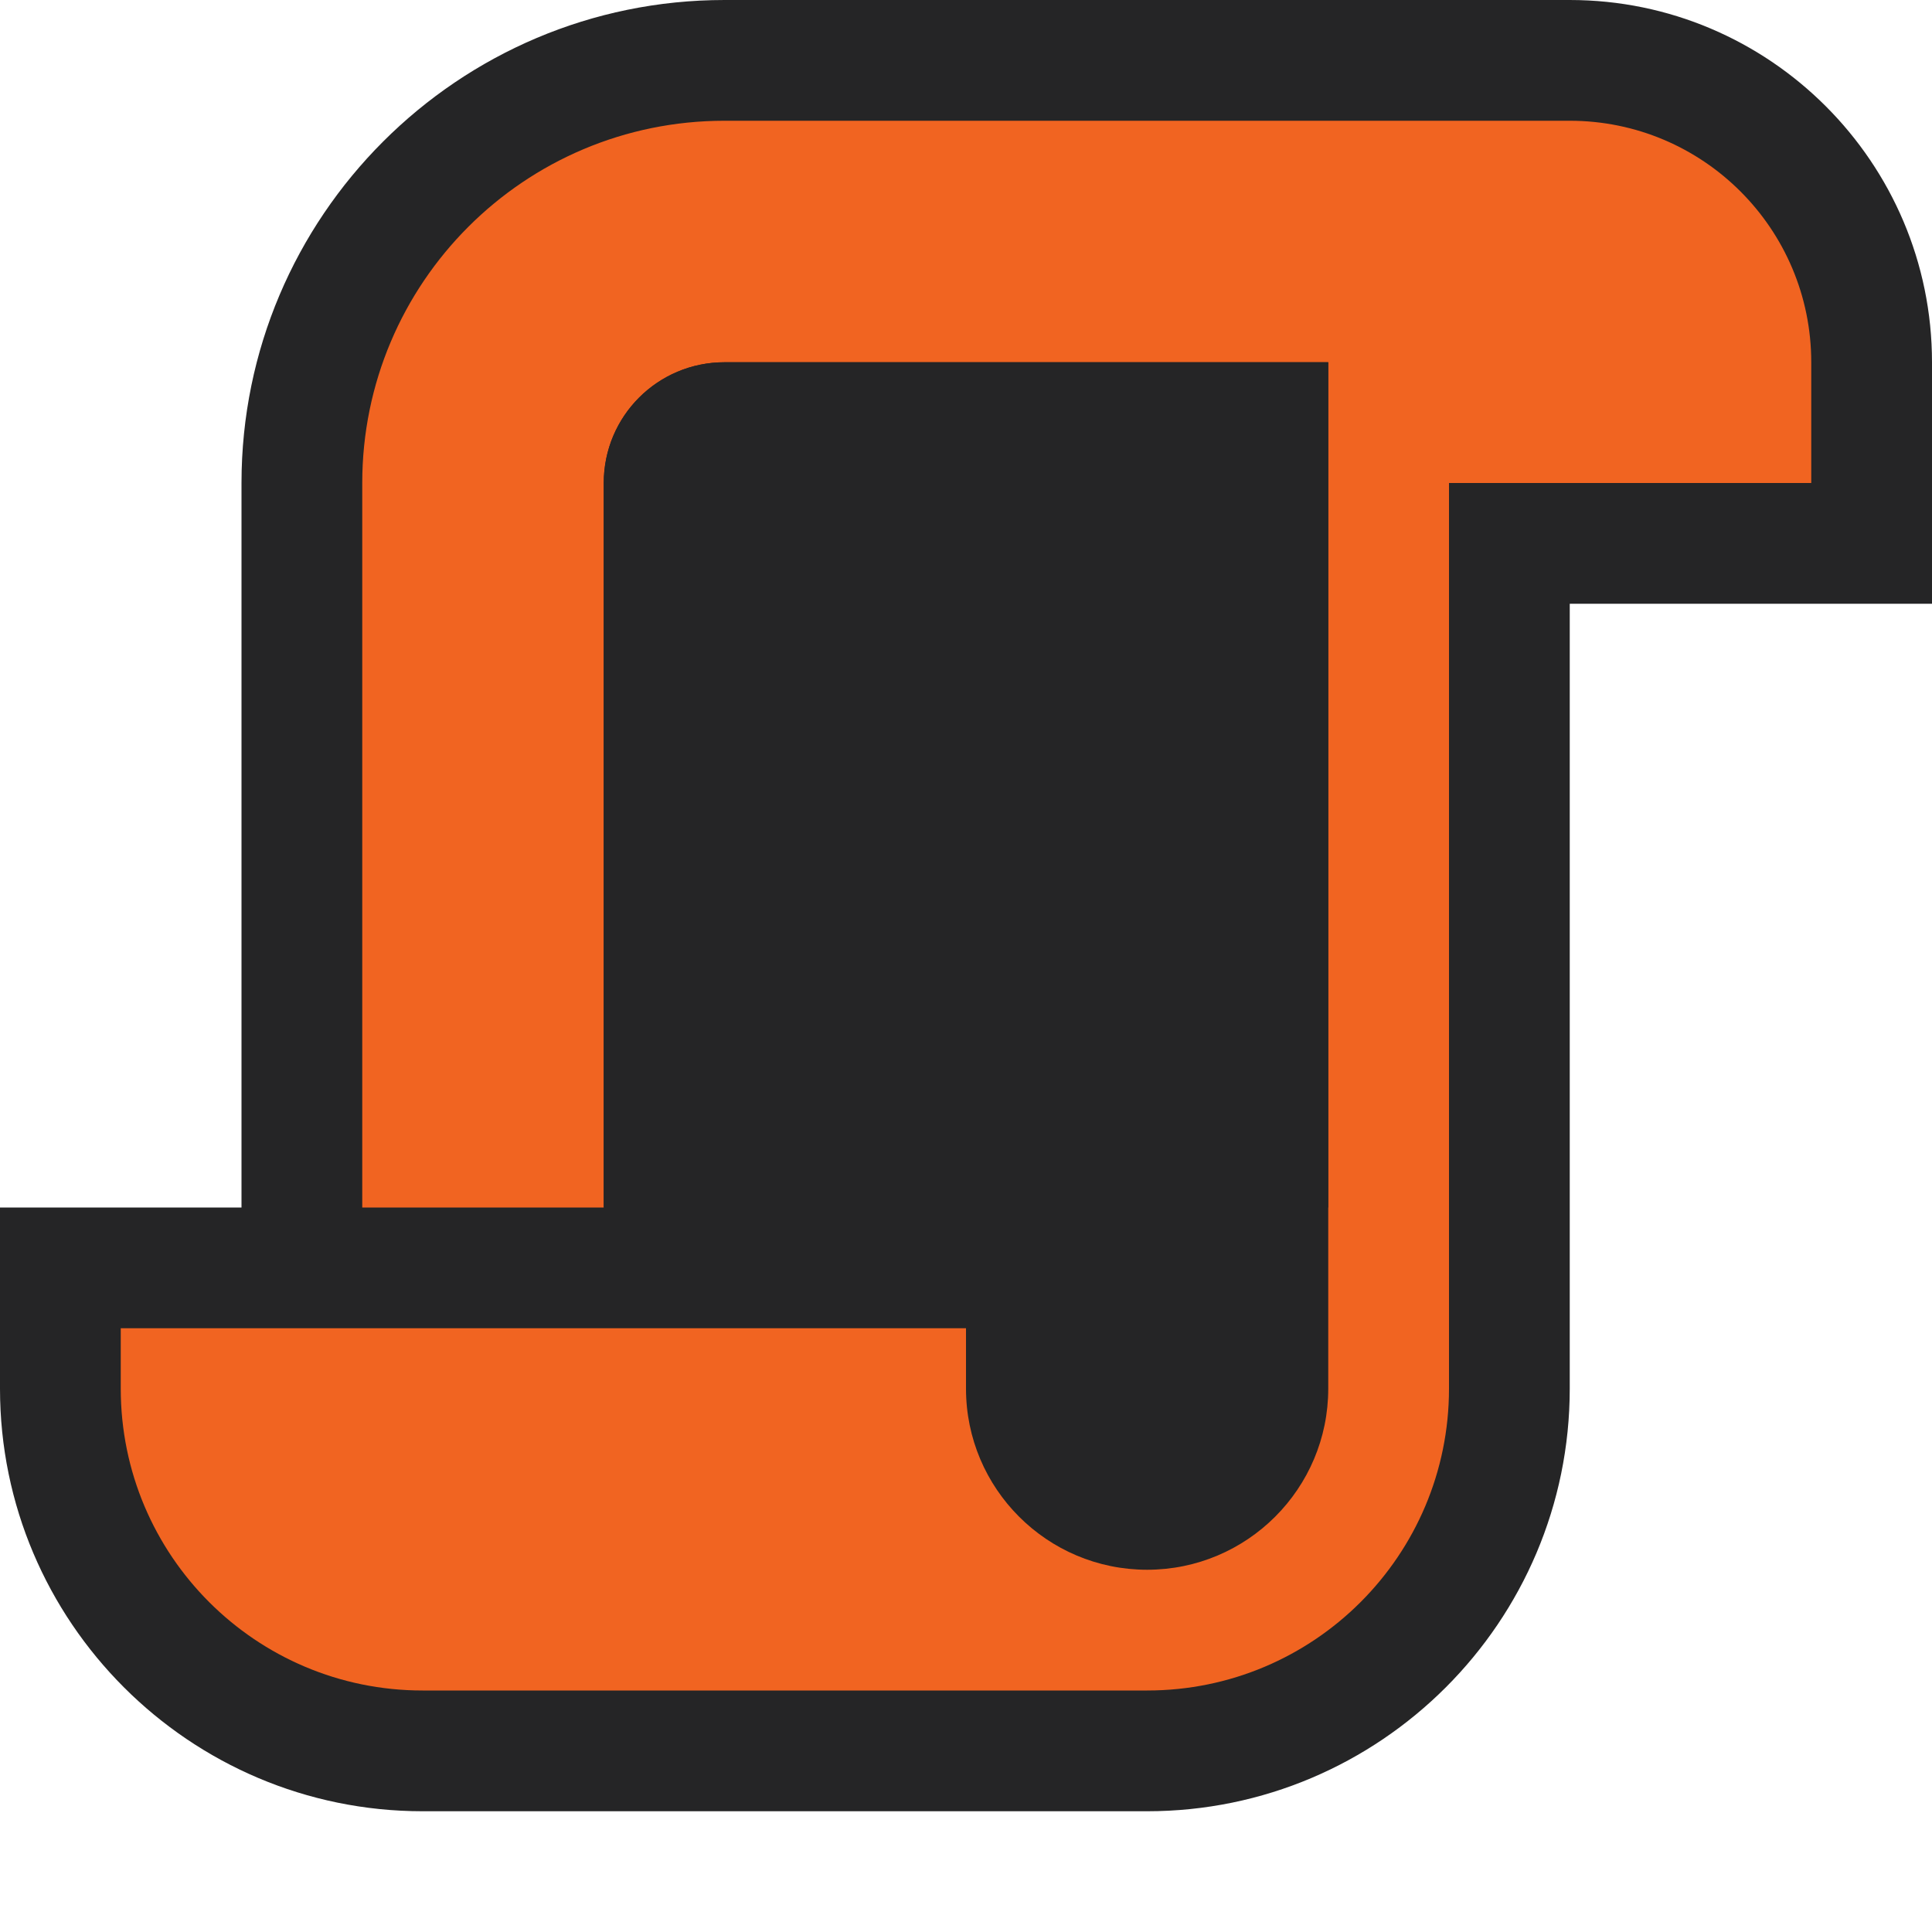
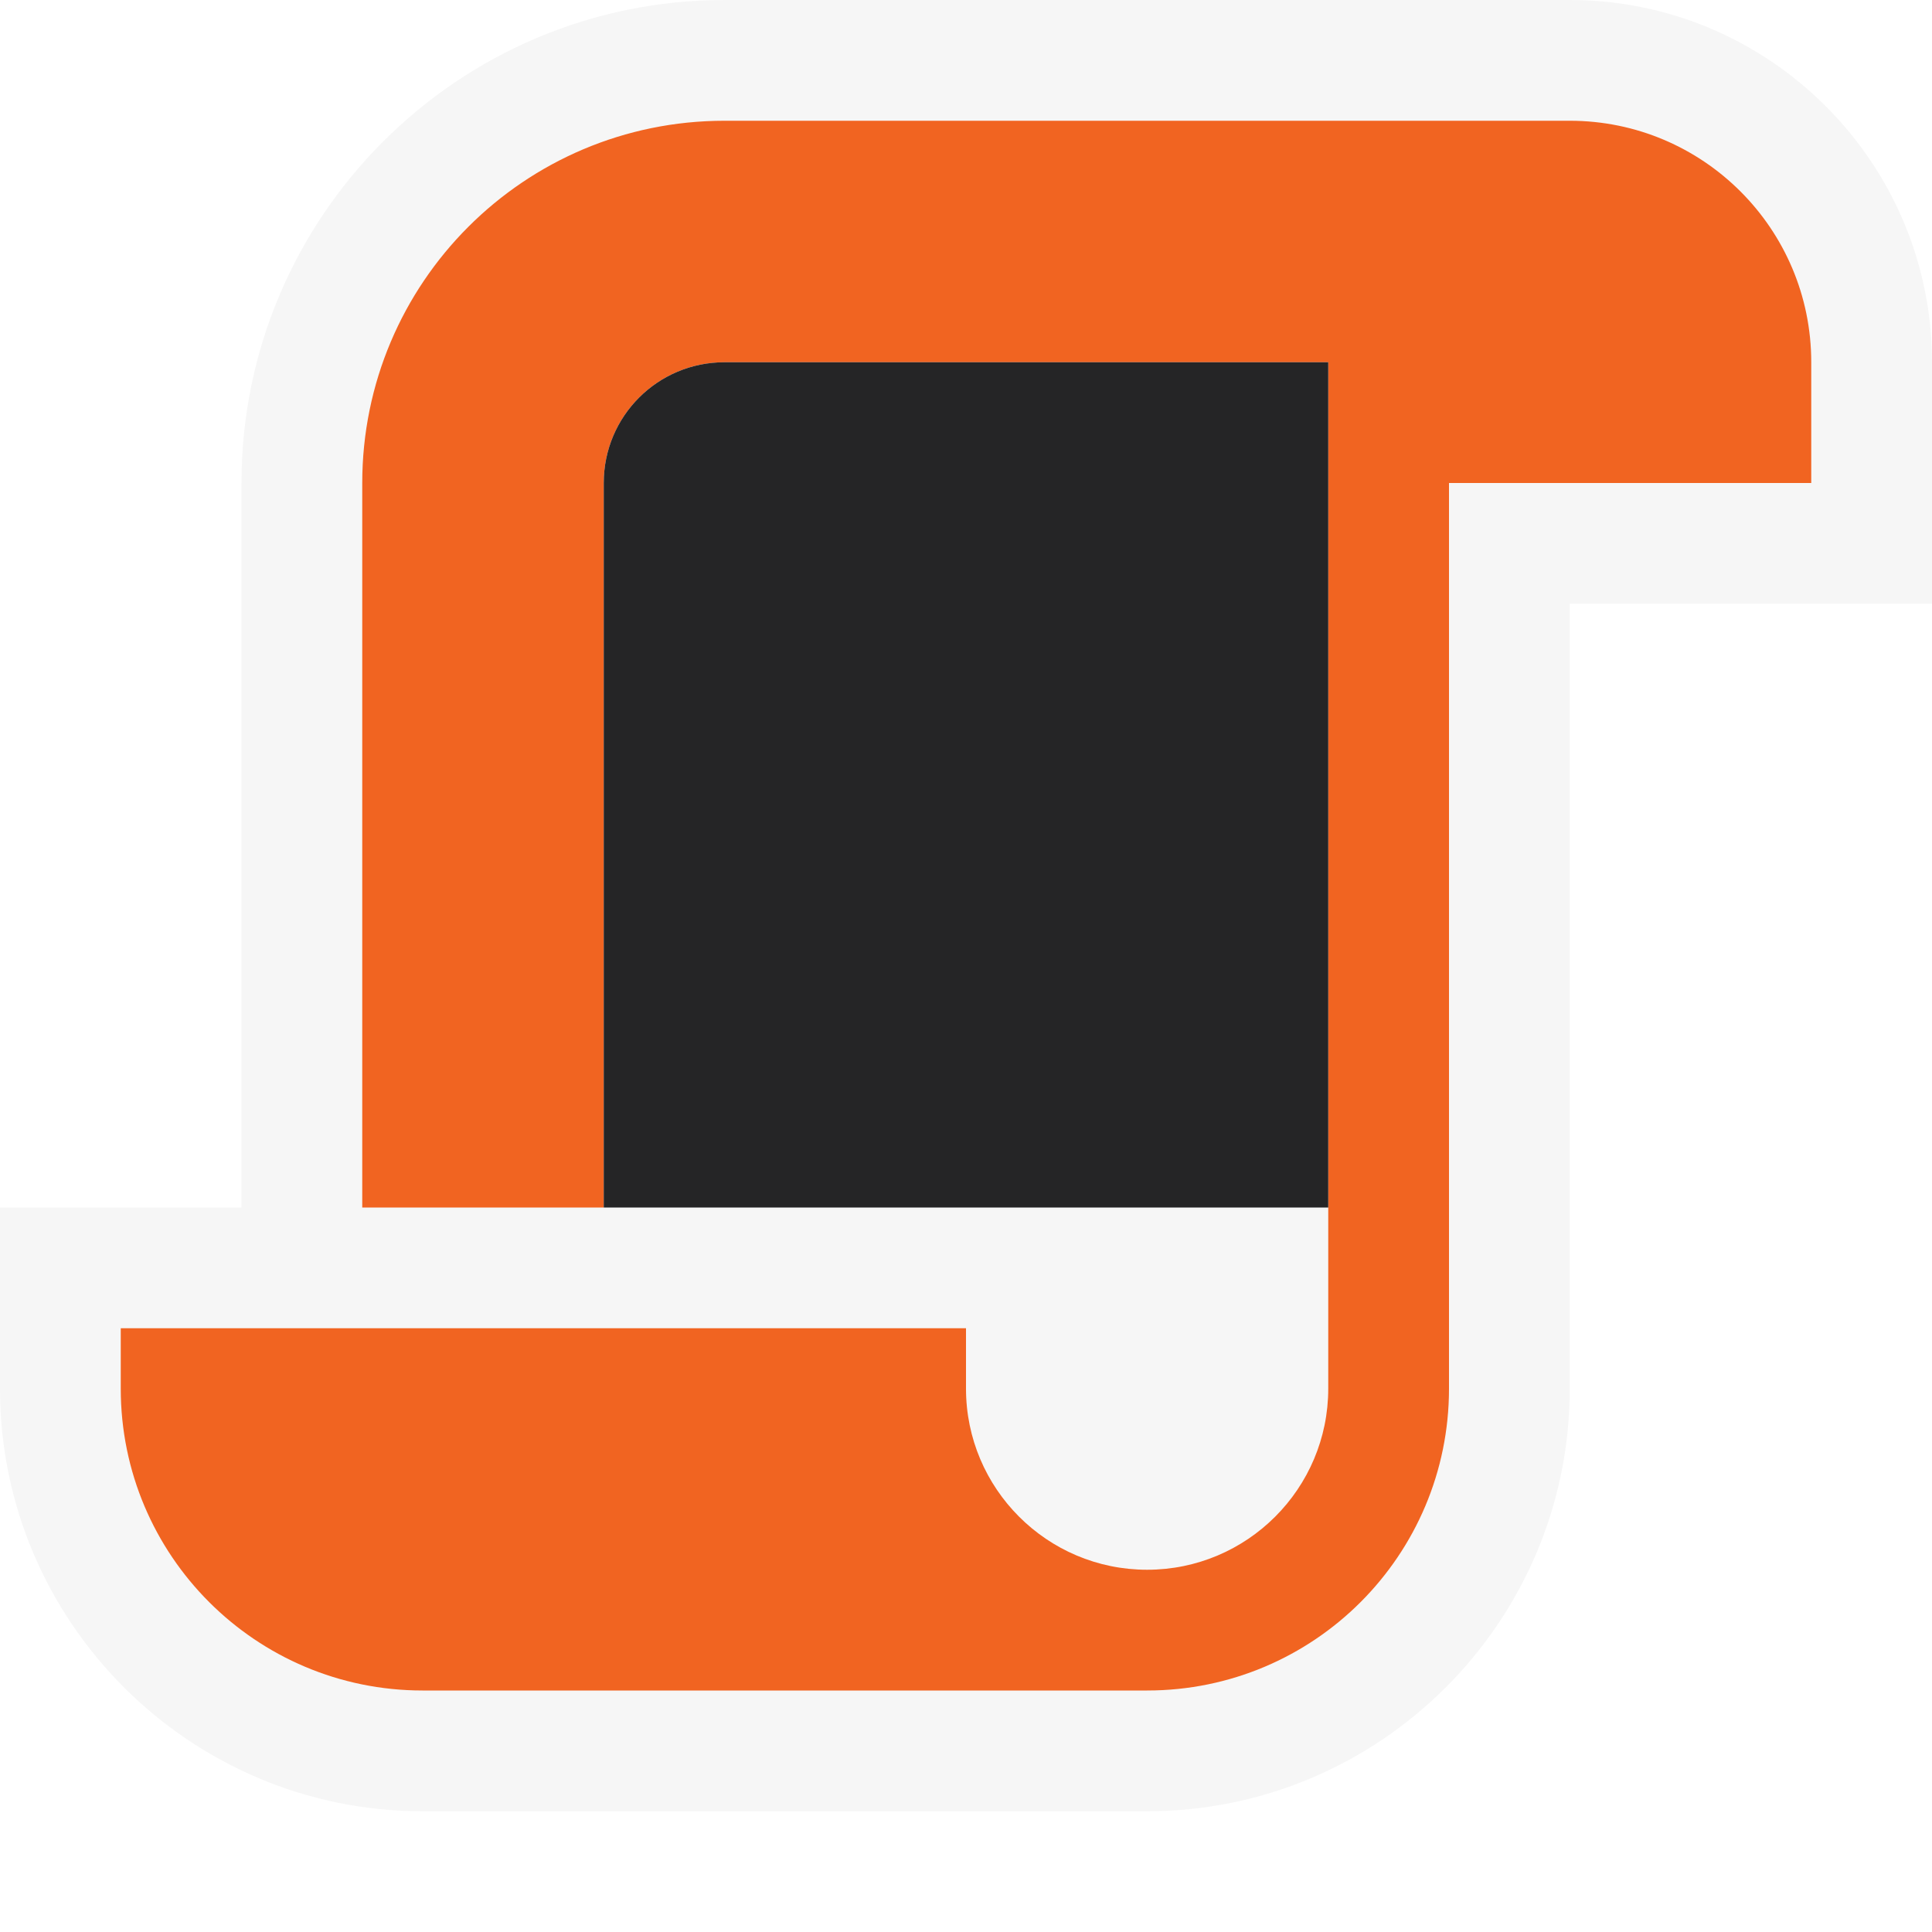
<svg xmlns="http://www.w3.org/2000/svg" version="1.1" x="0px" y="0px" viewBox="0 0 16 16" style="enable-background:new 0 0 16 16;" xml:space="preserve">
  <g id="outline">
    <rect style="opacity:0;fill:#252526;" width="16" height="16" />
-     <path style="fill:#252526;" d="M13,0H6C3.794,0,2,1.793,2,4v6H0v1.5C0,13.43,1.57,15,3.5,15h6c1.93,0,3.5-1.57,3.5-3.5V5h3V3   C16,1.346,14.654,0,13,0z" />
+     <path style="fill:#F6F6F6;" d="M13,0H6C3.794,0,2,1.793,2,4v6H0v1.5C0,13.43,1.57,15,3.5,15h6c1.93,0,3.5-1.57,3.5-3.5V5h3V3   C16,1.346,14.654,0,13,0z" />
  </g>
  <g id="color_x5F_importance">
    <path style="fill:#F16421;" d="M13,1H6C4.343,1,3,2.342,3,4v6h2V4c0-0.553,0.447-1,1-1h5v8.5c0,0.828-0.672,1.5-1.5,1.5   C8.672,13,8,12.328,8,11.5V11H1v0.5C1,12.881,2.119,14,3.5,14h6c1.381,0,2.5-1.119,2.5-2.5V4h3V3C15,1.895,14.104,1,13,1z" />
  </g>
  <g id="icon_x5F_fg">
    <path style="fill:#252526;" d="M6,3C5.447,3,5,3.447,5,4v6h6V3H6z" />
  </g>
</svg>
